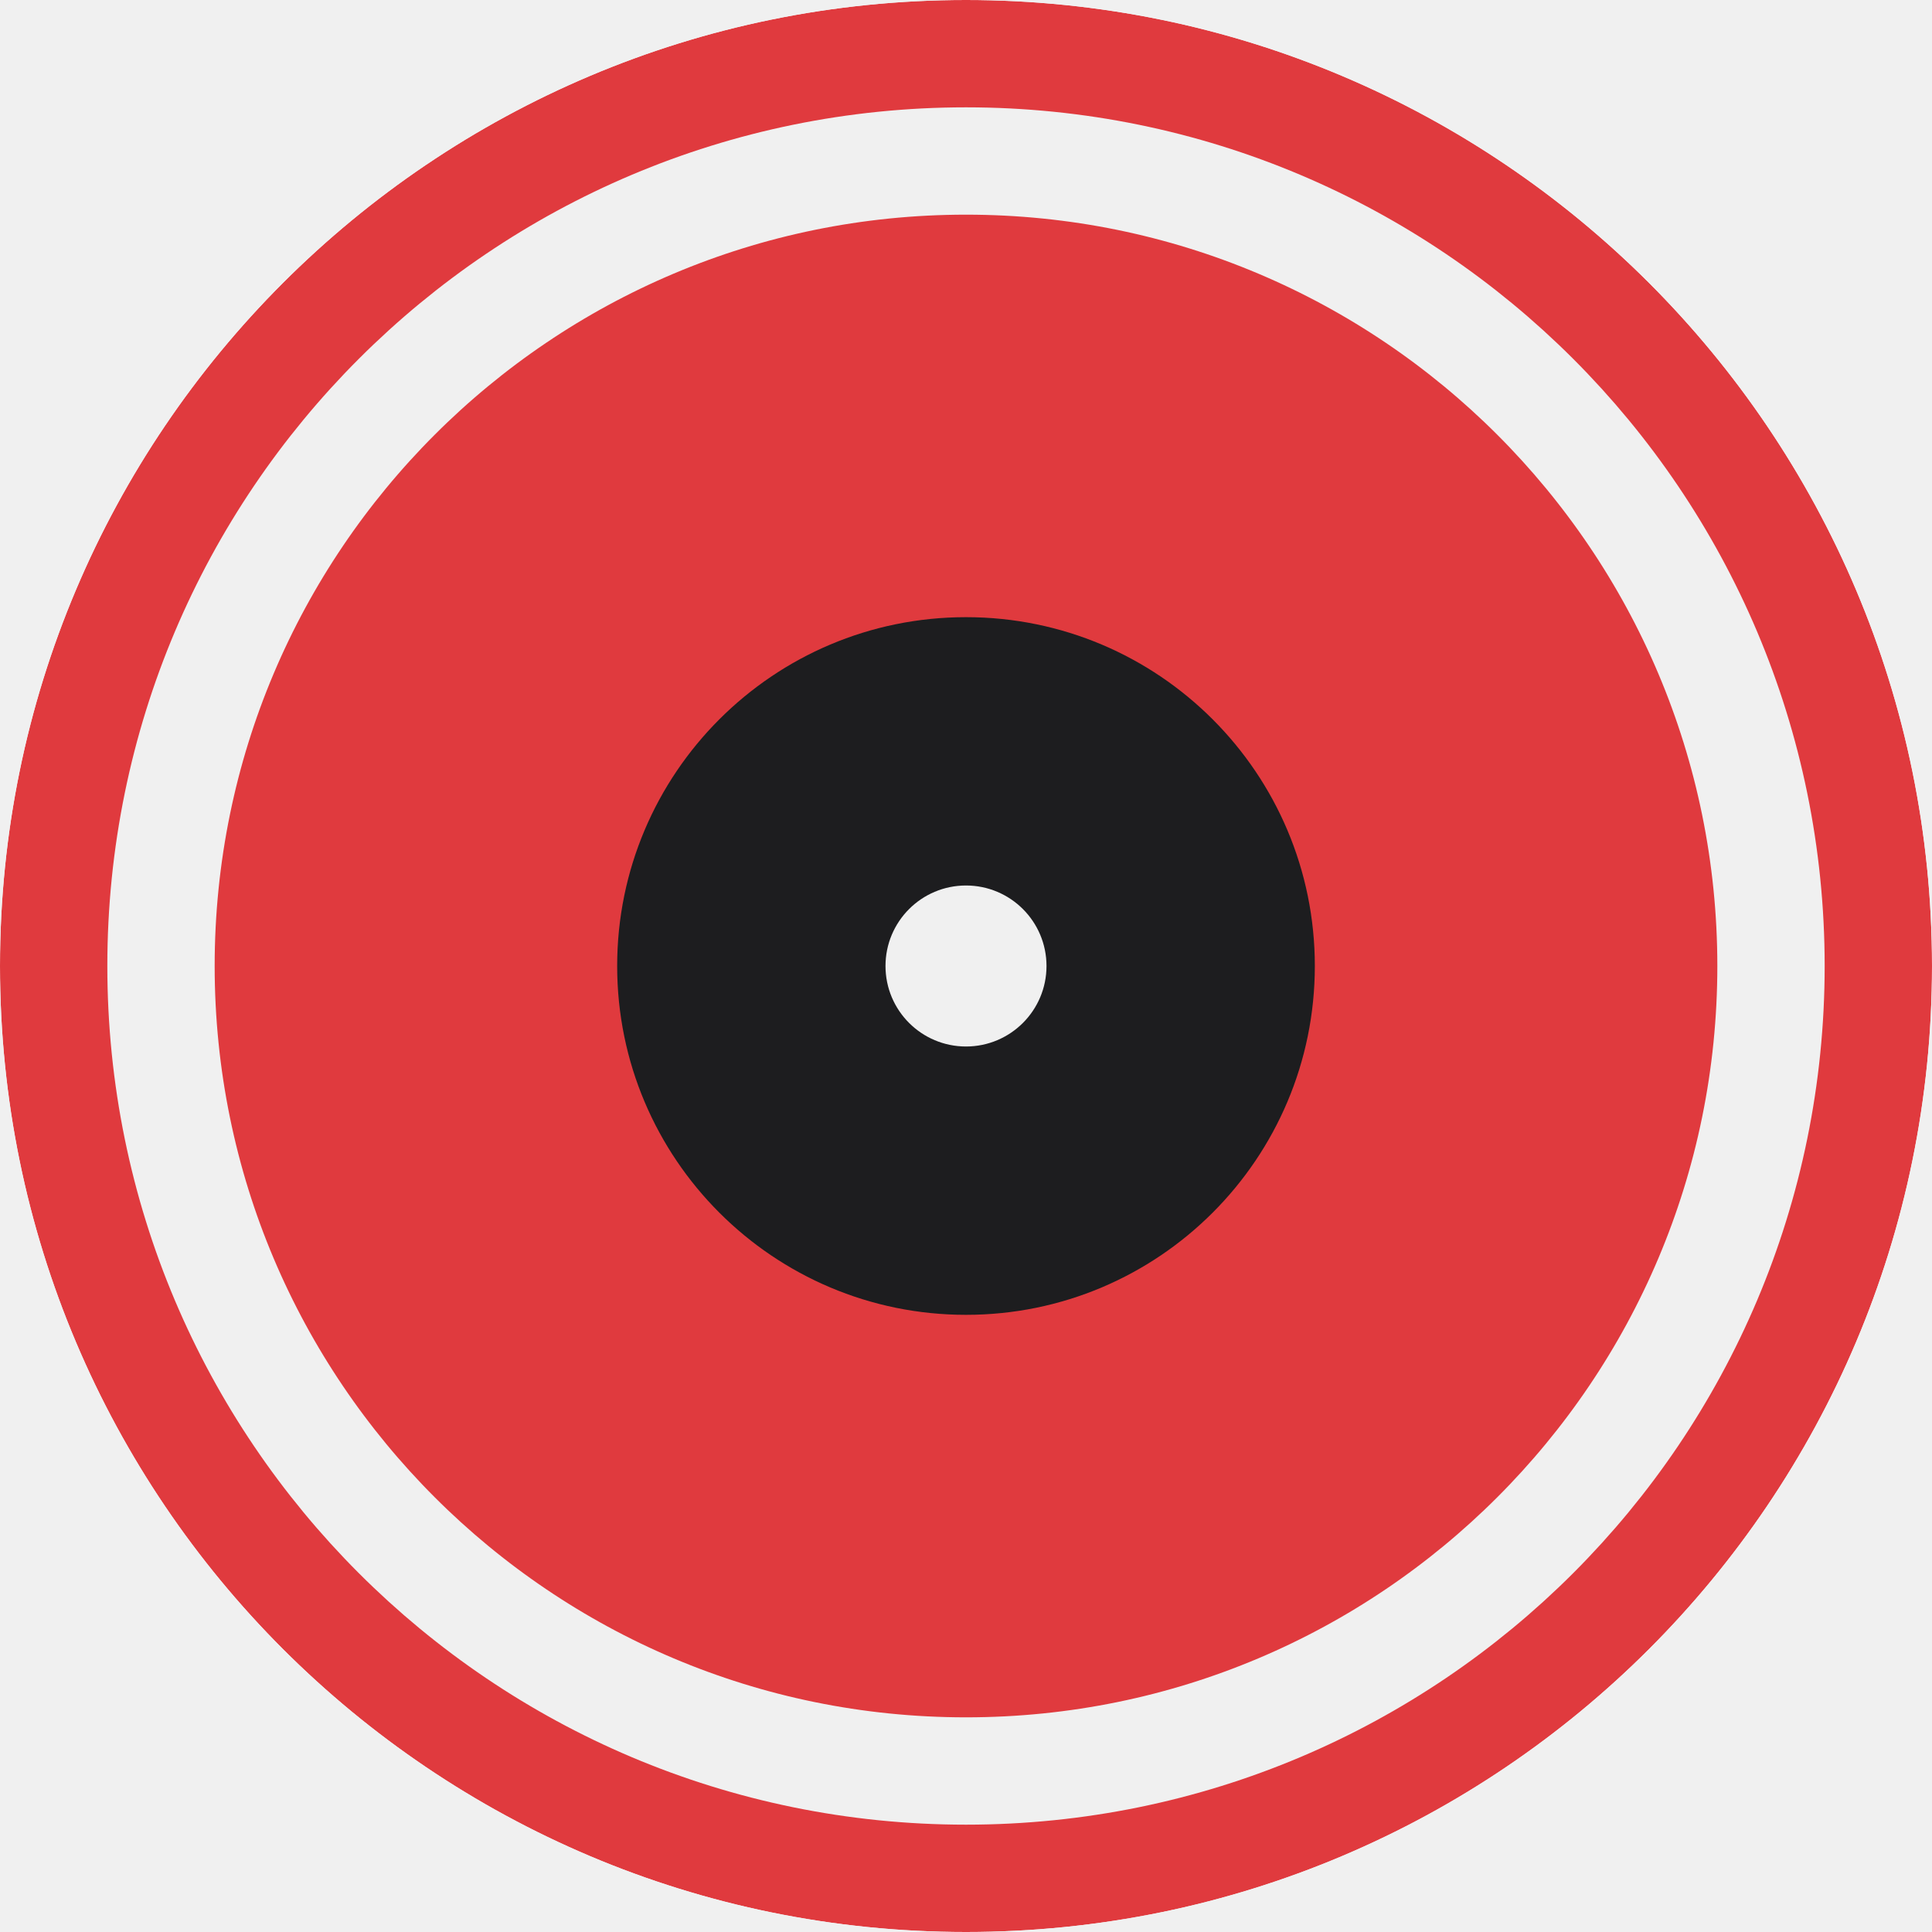
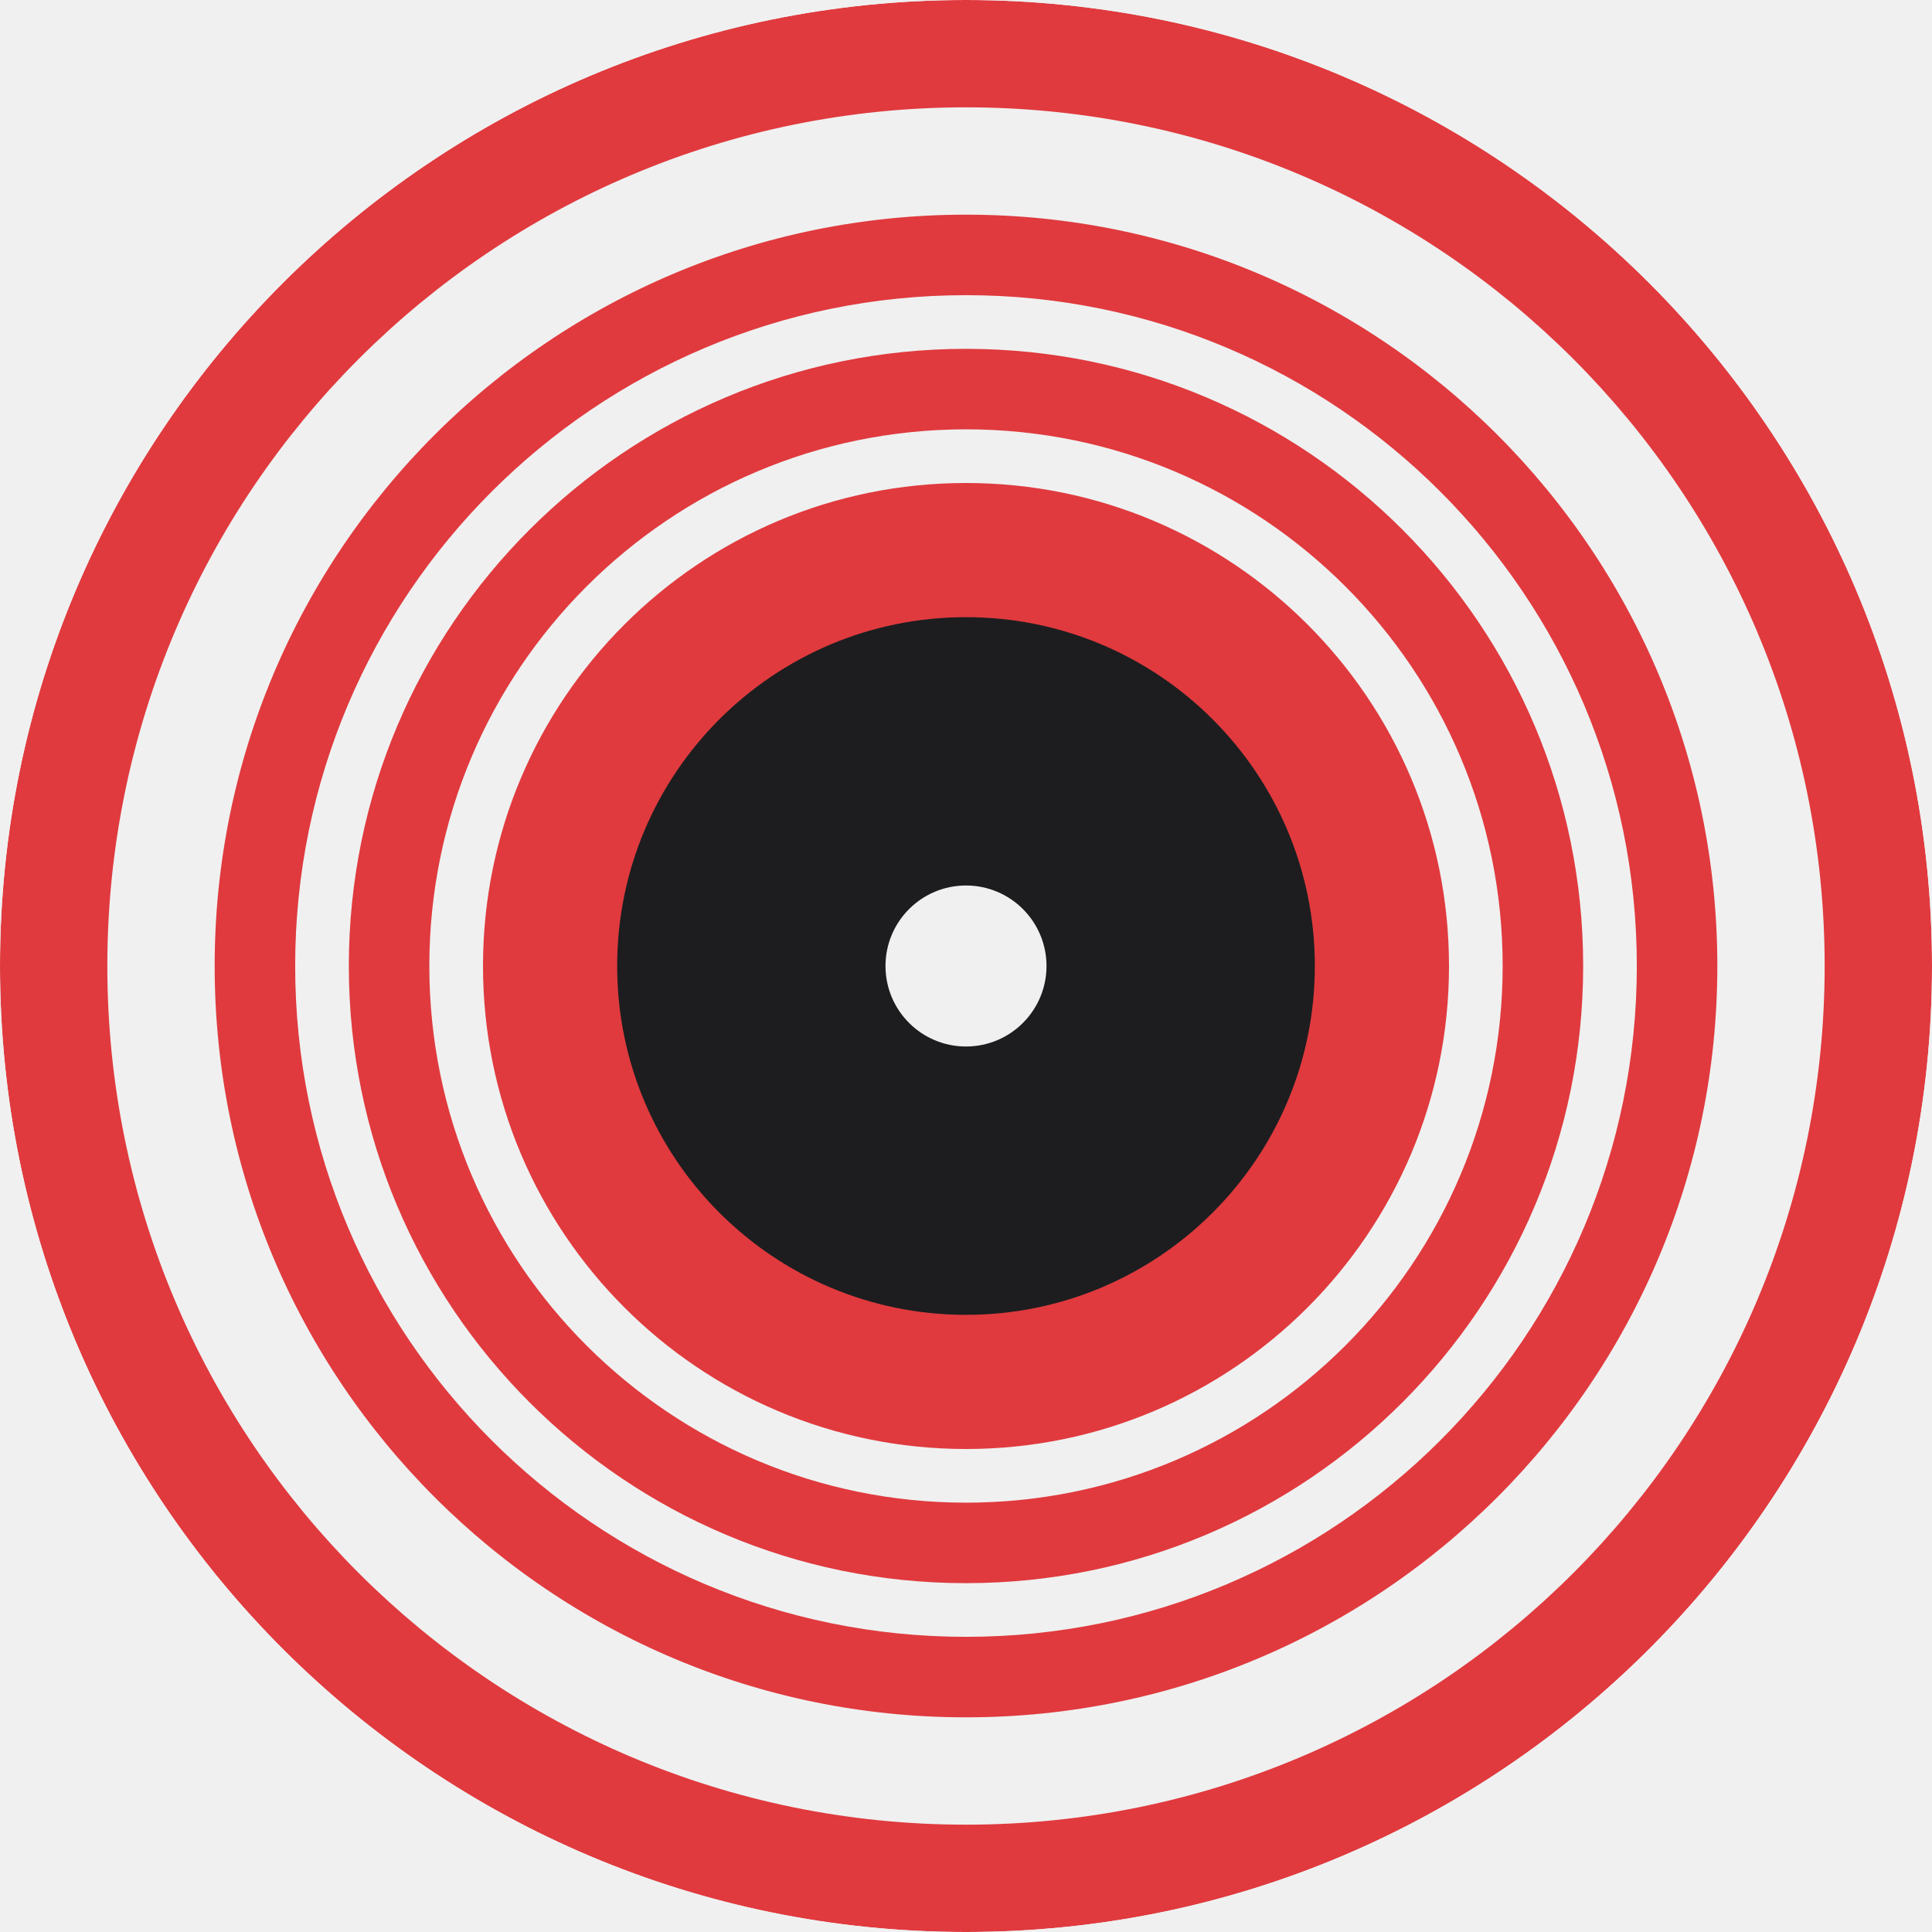
<svg xmlns="http://www.w3.org/2000/svg" viewBox="0 0 36 36">
  <style>
    .label { fill: #1d1d1f; }
    @media (prefers-color-scheme: dark) { .label { fill: #f2f2f0; } }
  </style>
  <mask id="cutouts">
    <circle cx="18" cy="18" r="18" fill="#fff" />
    <circle cx="18" cy="18" r="15" fill="none" stroke="#000" stroke-width="2" />
+     <circle cx="18" cy="18" r="12" fill="none" stroke="#000" stroke-width="1" />
+     <circle cx="18" cy="18" r="9.5" fill="none" stroke="#000" stroke-width="1" />
    <circle cx="18" cy="18" r="1.5" fill="#000" />
  </mask>
  <g mask="url(#cutouts)">
    <circle cx="18" cy="18" r="18" fill="#e03a3e" />
    <circle class="label" cx="18" cy="18" r="6.5" />
  </g>
</svg>
